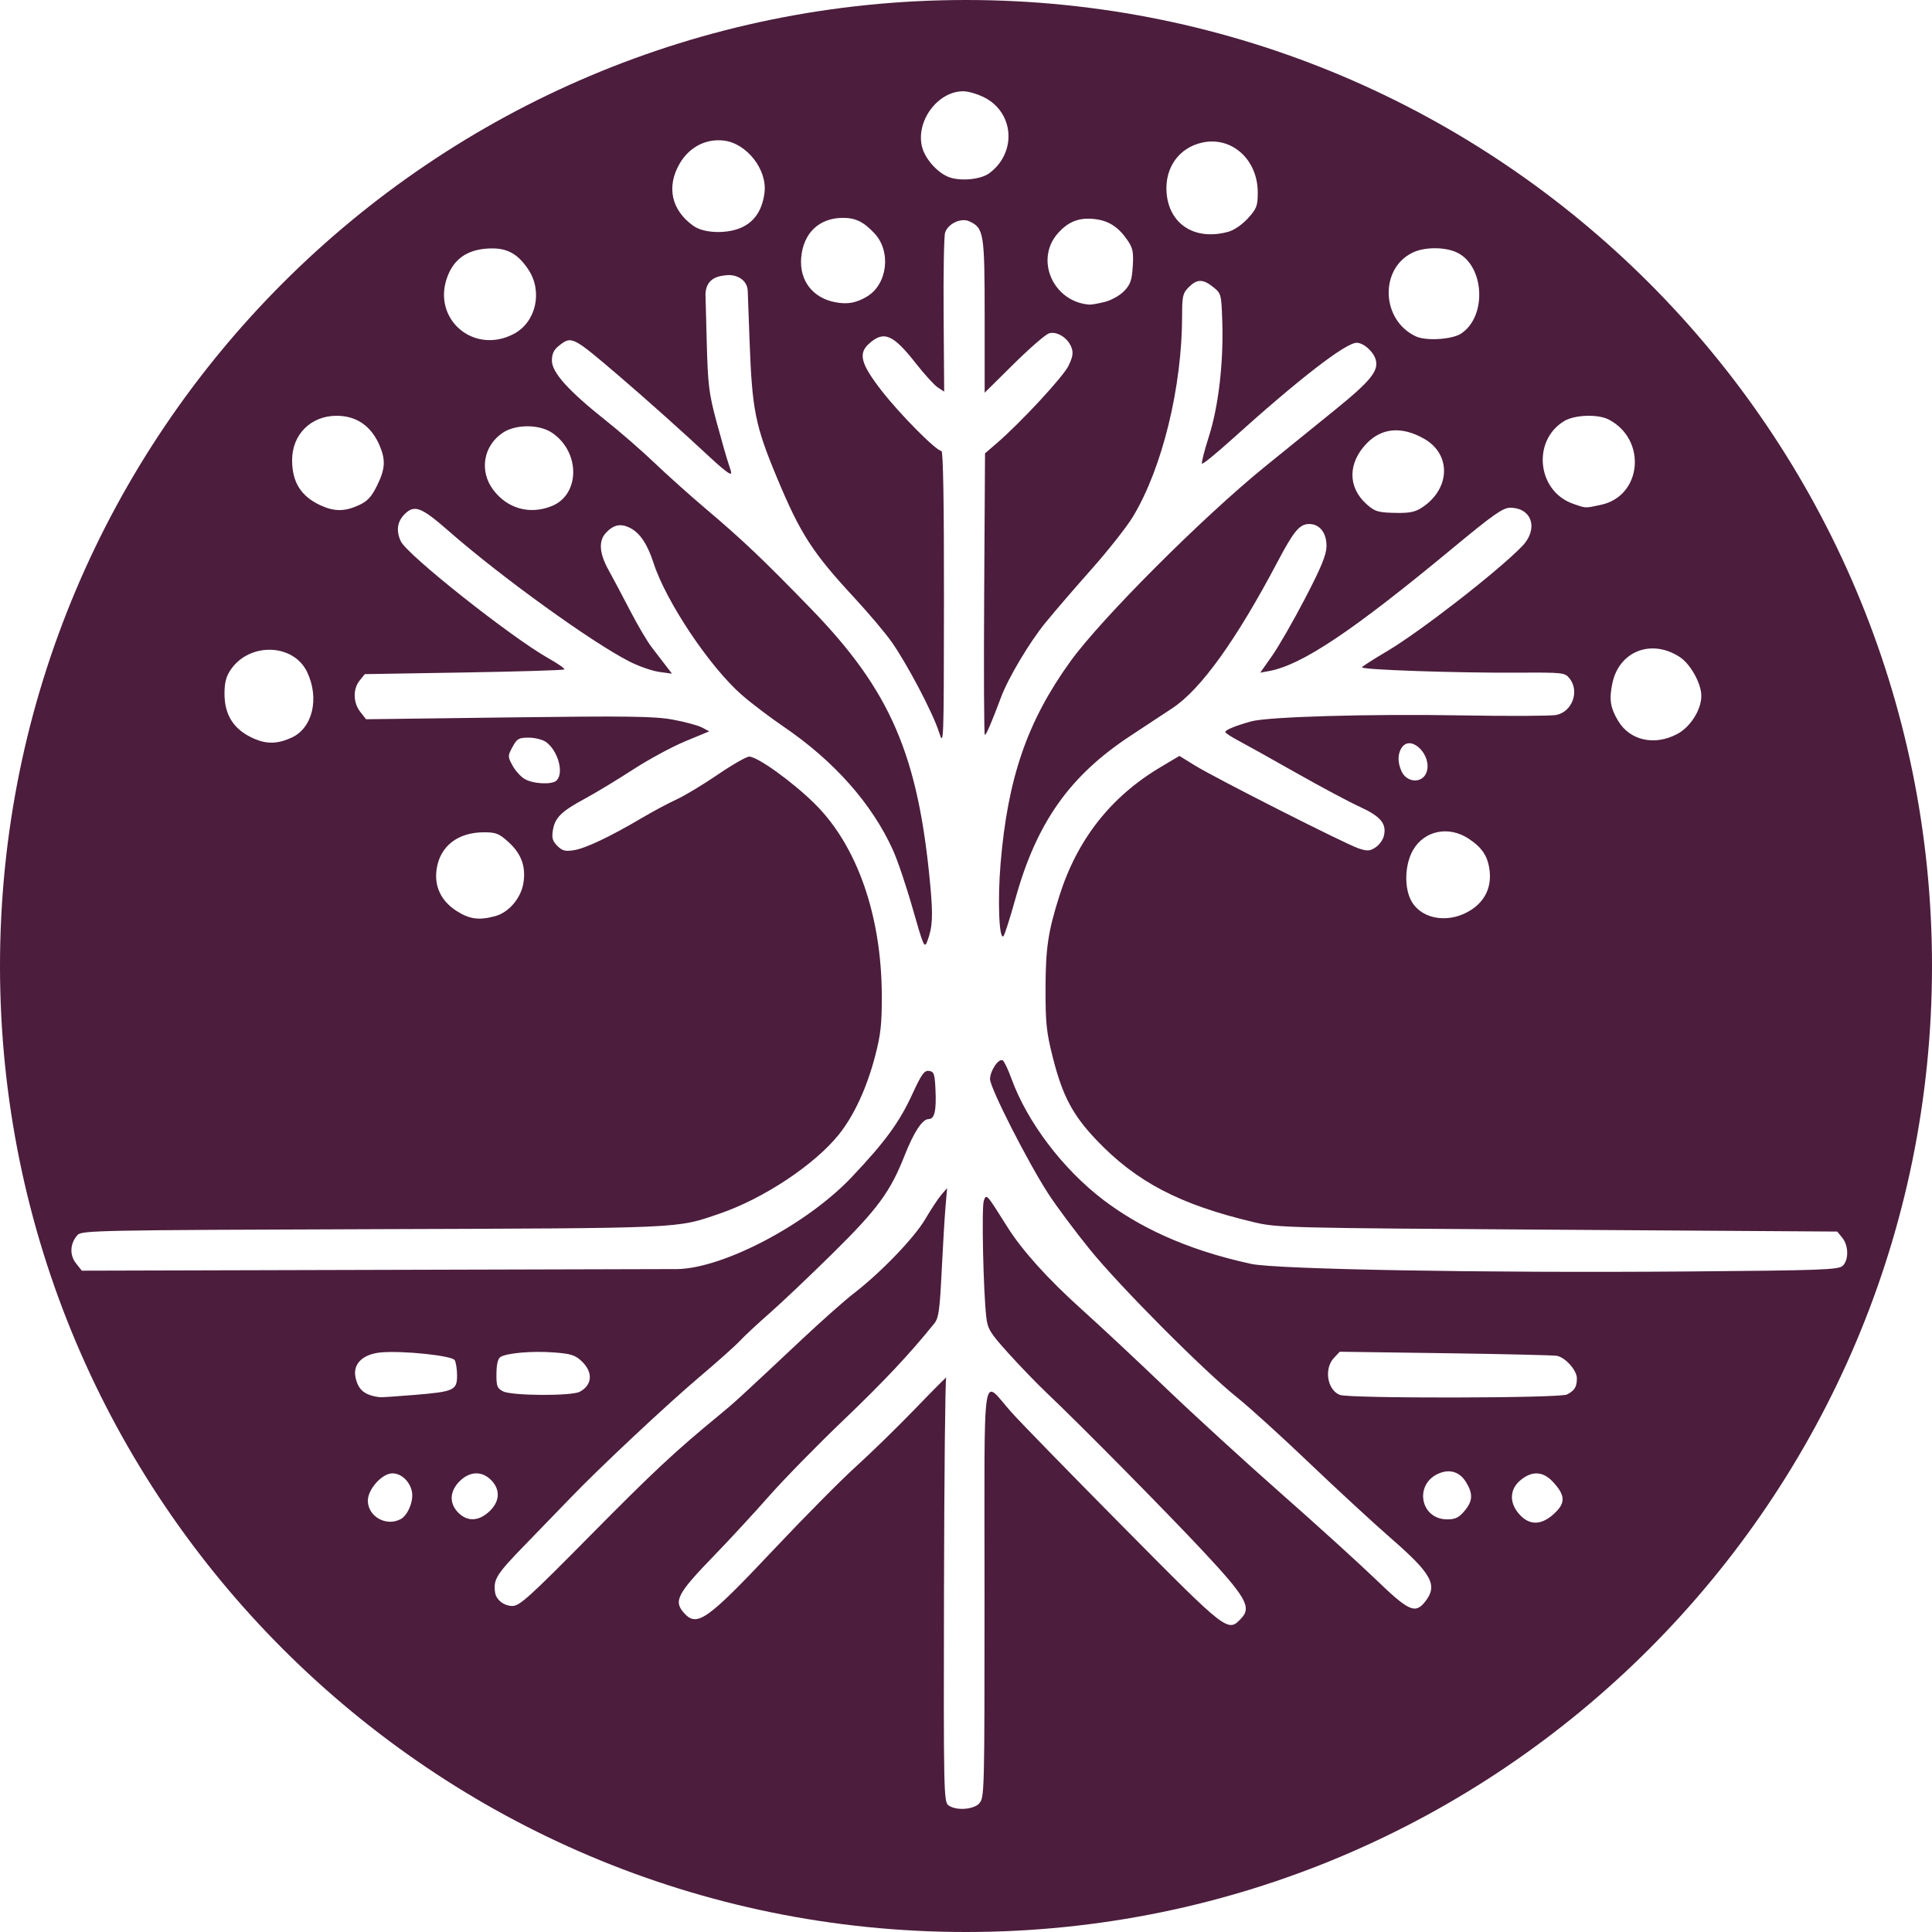
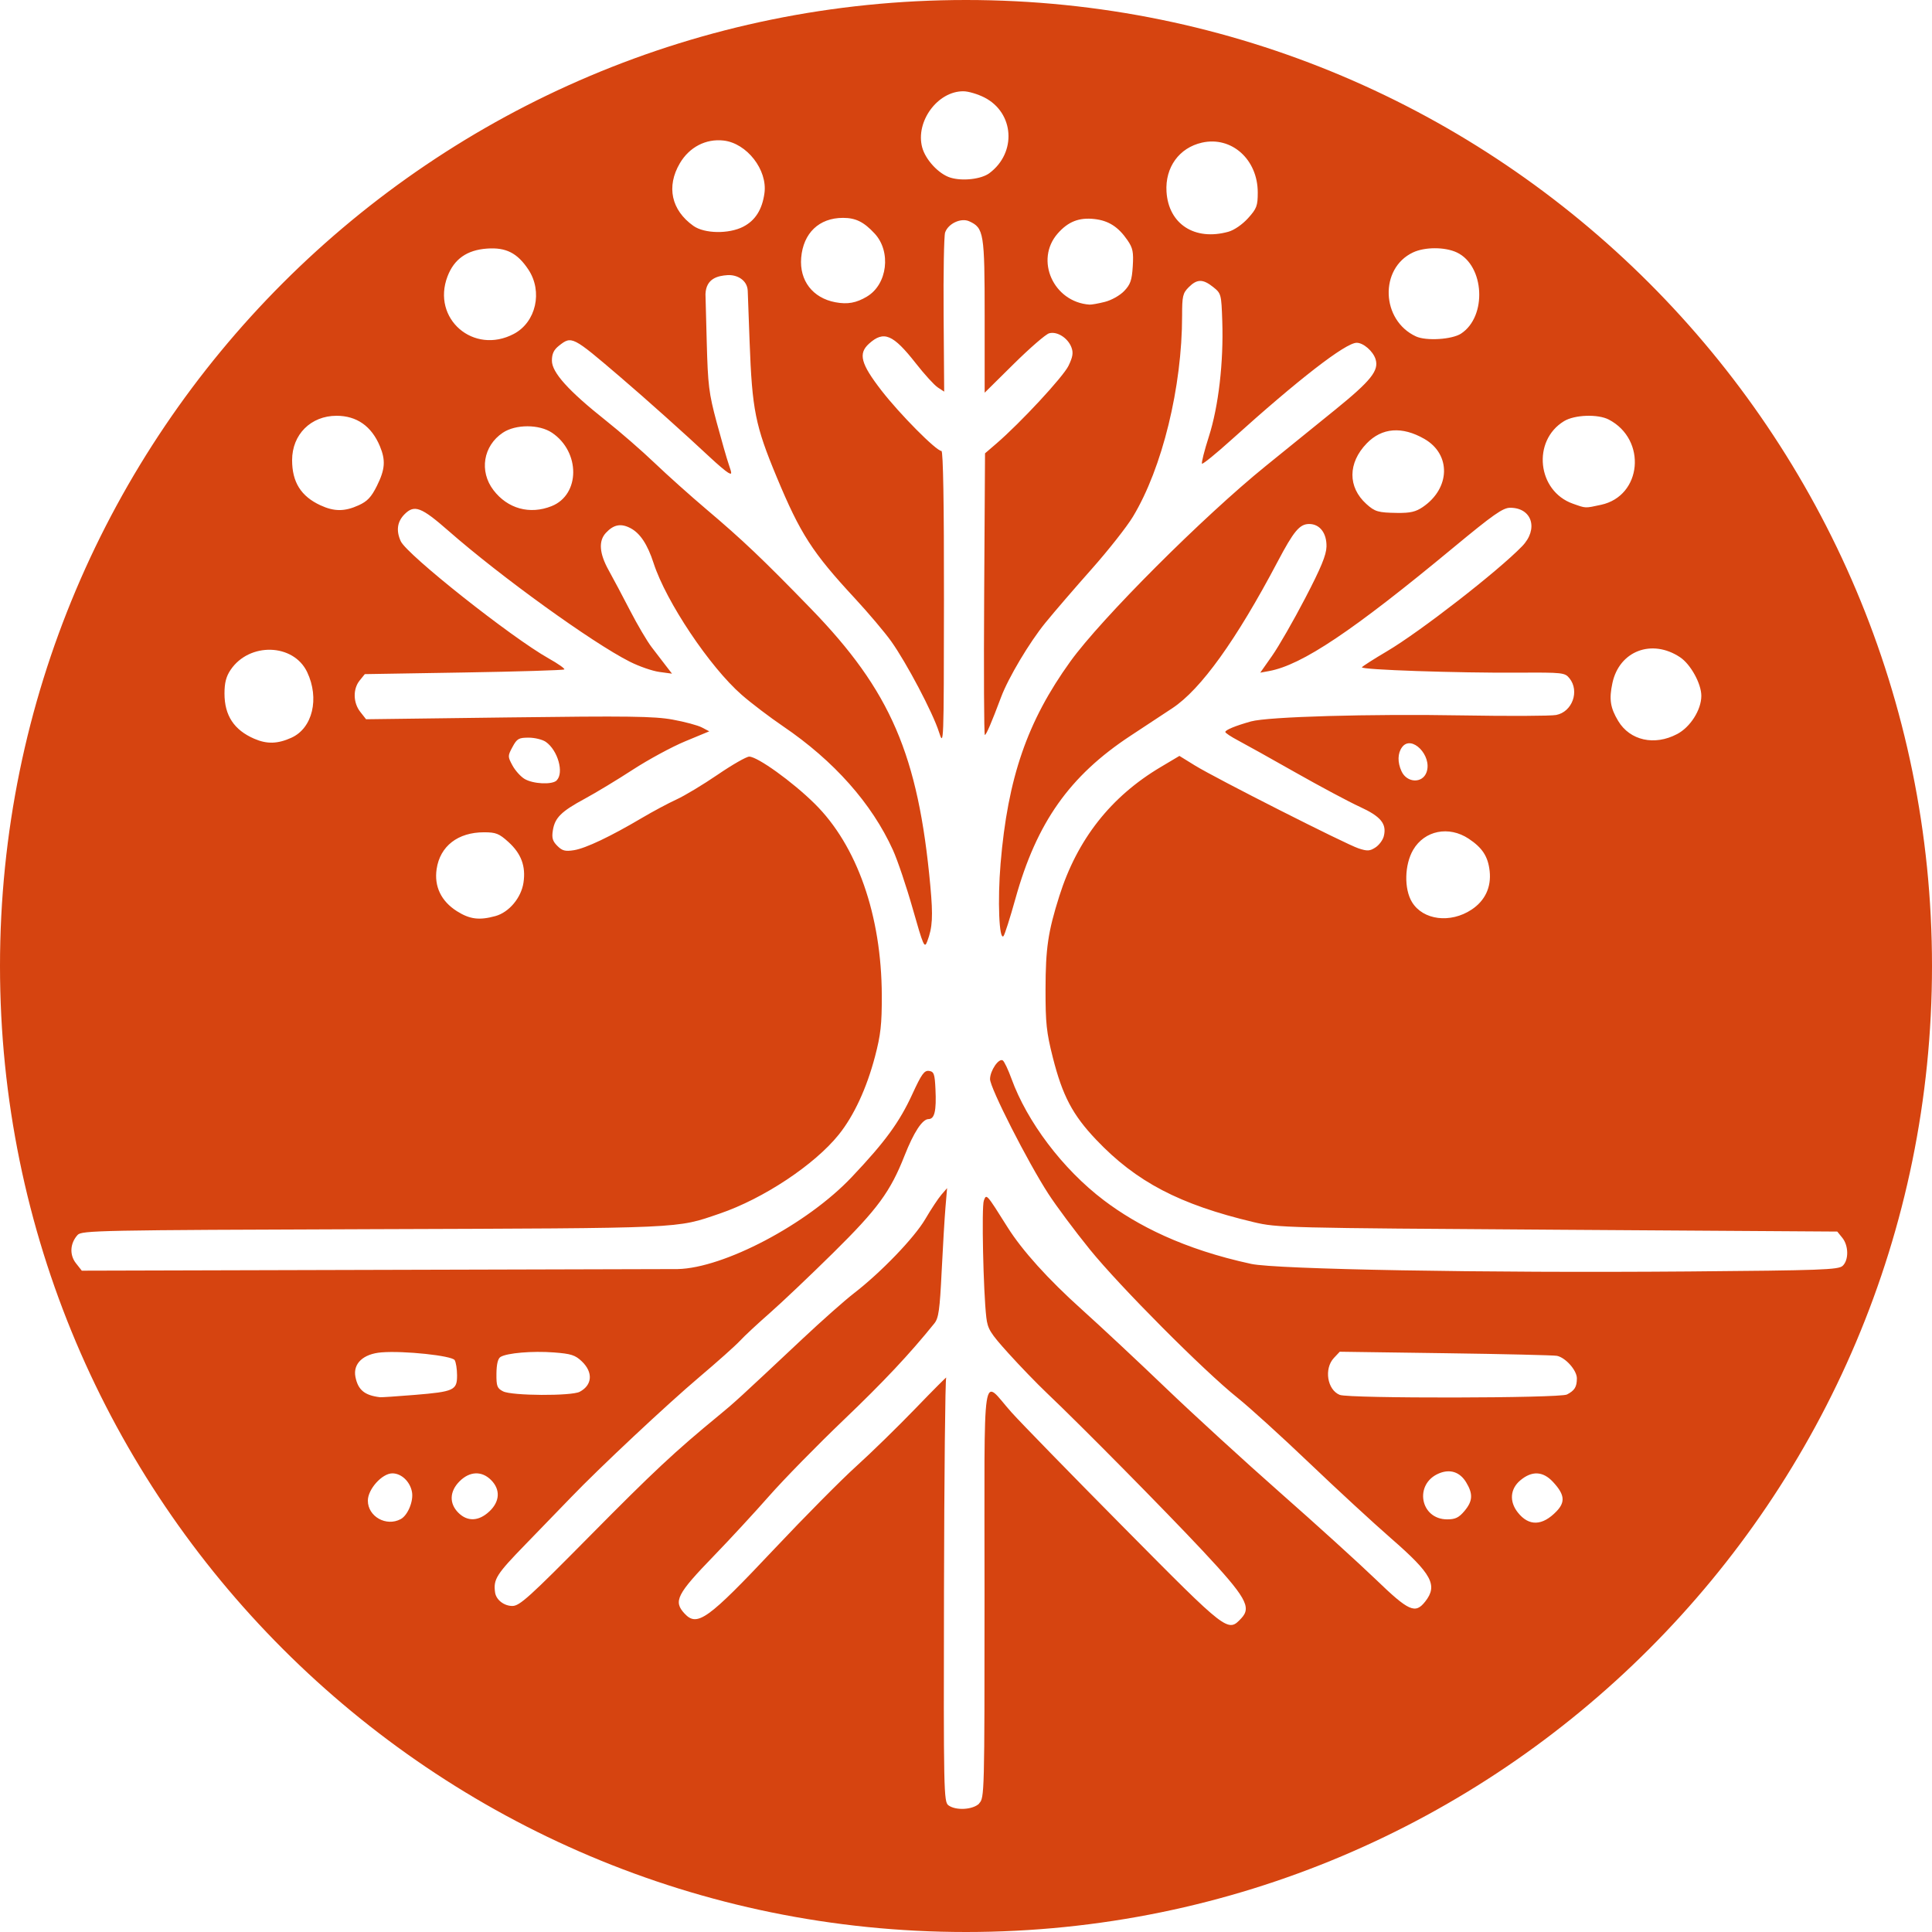
<svg xmlns="http://www.w3.org/2000/svg" width="300" height="300" viewBox="0 0 79.375 79.375" version="1.1" id="svg5" xml:space="preserve">
  <defs id="defs2" />
  <g id="layer1">
-     <path id="path314" style="fill:#4c1d3d;stroke:none;stroke-width:0;stroke-dasharray:none" d="m 40.227,74.089 c 0.218,-0.218 0.222,-0.37 0.222,-8.674 0,-9.675 -0.136,-8.774 1.113,-7.384 0.384,0.428 2.469,2.566 4.633,4.751 4.258,4.3 4.249,4.293 4.804,3.703 0.428,-0.456 0.189,-0.872 -1.589,-2.774 C 47.857,62.052 44.404,58.556 43.005,57.228 42.608,56.851 41.901,56.119 41.434,55.602 c -0.754,-0.835 -0.856,-1.001 -0.912,-1.478 -0.124,-1.059 -0.198,-4.543 -0.102,-4.798 0.108,-0.287 0.101,-0.295 0.974,1.093 0.604,0.96 1.668,2.139 3.052,3.382 0.767,0.689 2.319,2.139 3.45,3.224 1.131,1.085 3.256,3.029 4.723,4.322 1.467,1.292 3.225,2.888 3.908,3.546 1.361,1.312 1.618,1.426 2.029,0.903 0.524,-0.667 0.273,-1.132 -1.402,-2.59 -0.722,-0.629 -2.238,-2.027 -3.369,-3.107 -1.131,-1.08 -2.456,-2.283 -2.945,-2.674 -1.379,-1.102 -4.84,-4.579 -6.069,-6.097 -0.61,-0.753 -1.374,-1.778 -1.698,-2.278 -0.85,-1.31 -2.401,-4.36 -2.398,-4.716 0.003,-0.348 0.357,-0.869 0.522,-0.768 0.061,0.037 0.225,0.382 0.364,0.766 0.63,1.73 2.076,3.686 3.799,4.988 1.357,1.025 3.261,2.005 6.047,2.607 1.012,0.219 9.457,0.379 17.988,0.31 5.41,-0.044 6.132,-0.07 6.306,-0.228 0.258,-0.234 0.253,-0.828 -0.01,-1.154 L 75.483,50.598 63.995,50.523 c -11.213,-0.073 -11.512,-0.08 -12.489,-0.312 -3.047,-0.724 -4.825,-1.654 -6.47,-3.386 -0.97,-1.021 -1.383,-1.805 -1.782,-3.38 -0.261,-1.03 -0.301,-1.413 -0.299,-2.804 0.003,-1.684 0.103,-2.361 0.566,-3.825 0.736,-2.329 2.115,-4.085 4.165,-5.302 l 0.77,-0.458 0.636,0.393 c 0.853,0.526 6.194,3.232 6.725,3.407 0.359,0.118 0.461,0.112 0.693,-0.039 0.15,-0.098 0.304,-0.306 0.343,-0.463 0.127,-0.506 -0.121,-0.81 -0.985,-1.206 -0.443,-0.203 -1.632,-0.838 -2.642,-1.41 -1.01,-0.573 -2.073,-1.165 -2.361,-1.317 -0.288,-0.152 -0.524,-0.308 -0.524,-0.348 0,-0.084 0.42,-0.256 1.056,-0.434 0.694,-0.194 4.88,-0.314 8.673,-0.247 1.897,0.033 3.635,0.025 3.861,-0.017 0.663,-0.124 0.975,-0.981 0.549,-1.508 -0.189,-0.233 -0.271,-0.242 -2.084,-0.231 -2.529,0.016 -6.504,-0.12 -6.442,-0.221 0.027,-0.044 0.488,-0.339 1.024,-0.655 1.356,-0.799 4.566,-3.293 5.558,-4.319 0.682,-0.704 0.409,-1.58 -0.491,-1.58 -0.298,0 -0.691,0.276 -2.342,1.643 -4.13,3.423 -6.213,4.817 -7.561,5.065 l -0.365,0.067 0.487,-0.693 c 0.268,-0.381 0.878,-1.442 1.355,-2.359 0.655,-1.256 0.871,-1.78 0.879,-2.127 0.012,-0.554 -0.275,-0.929 -0.71,-0.929 -0.393,0 -0.633,0.287 -1.302,1.556 -1.698,3.218 -3.15,5.238 -4.318,6.01 -0.424,0.28 -1.201,0.792 -1.725,1.137 -2.499,1.645 -3.853,3.561 -4.724,6.688 -0.221,0.795 -0.443,1.488 -0.491,1.54 -0.18,0.194 -0.247,-1.463 -0.12,-2.98 0.295,-3.523 1.095,-5.843 2.866,-8.302 1.267,-1.76 5.462,-5.955 8.036,-8.038 0.755,-0.611 2.032,-1.646 2.838,-2.299 1.481,-1.201 1.814,-1.618 1.665,-2.086 -0.104,-0.328 -0.5,-0.671 -0.774,-0.671 -0.455,0 -2.394,1.501 -5.146,3.984 -0.634,0.572 -1.178,1.014 -1.209,0.982 -0.031,-0.031 0.095,-0.533 0.282,-1.115 0.397,-1.238 0.607,-3.055 0.55,-4.743 -0.037,-1.103 -0.046,-1.137 -0.372,-1.397 -0.423,-0.338 -0.663,-0.337 -1.005,0.005 -0.245,0.245 -0.273,0.365 -0.273,1.171 0,2.931 -0.815,6.262 -2.02,8.257 -0.253,0.419 -1.015,1.385 -1.692,2.148 -0.678,0.763 -1.536,1.758 -1.906,2.213 -0.653,0.801 -1.52,2.256 -1.818,3.051 -0.389,1.039 -0.611,1.556 -0.668,1.556 -0.035,2.7e-5 -0.047,-2.603 -0.028,-5.785 l 0.035,-5.785 0.465,-0.4 c 0.99,-0.851 2.745,-2.743 2.964,-3.195 0.178,-0.368 0.205,-0.538 0.12,-0.761 -0.148,-0.39 -0.597,-0.67 -0.919,-0.574 -0.141,0.042 -0.793,0.608 -1.45,1.257 l -1.195,1.182 v -3.148 c 0,-3.418 -0.033,-3.621 -0.635,-3.895 -0.336,-0.153 -0.866,0.095 -0.99,0.462 -0.046,0.138 -0.074,1.666 -0.061,3.394 l 0.023,3.143 -0.261,-0.171 c -0.144,-0.094 -0.548,-0.537 -0.898,-0.984 -0.942,-1.203 -1.321,-1.363 -1.928,-0.816 -0.452,0.407 -0.341,0.825 0.511,1.926 0.752,0.971 2.252,2.483 2.464,2.483 0.07,0 0.107,2.176 0.103,6.084 -0.006,6.03 -0.008,6.079 -0.207,5.456 -0.254,-0.794 -1.327,-2.83 -1.958,-3.716 -0.265,-0.372 -0.942,-1.173 -1.503,-1.778 -1.742,-1.879 -2.232,-2.64 -3.205,-4.977 -0.88,-2.115 -1.008,-2.754 -1.112,-5.556 l -0.077,-2.098 c -0.022,-0.446 -0.453,-0.666 -0.835,-0.639 -0.382,0.027 -0.875,0.126 -0.901,0.78 l 0.052,1.971 c 0.047,1.771 0.088,2.105 0.406,3.289 0.195,0.725 0.42,1.511 0.502,1.746 0.134,0.388 0.131,0.419 -0.032,0.327 -0.099,-0.056 -0.43,-0.337 -0.736,-0.623 -1.003,-0.94 -2.655,-2.418 -3.714,-3.323 -1.945,-1.663 -1.975,-1.678 -2.494,-1.27 -0.216,0.17 -0.293,0.332 -0.293,0.618 0,0.485 0.684,1.243 2.223,2.464 0.581,0.461 1.481,1.244 2,1.741 0.52,0.497 1.47,1.347 2.111,1.89 1.497,1.266 2.338,2.065 4.307,4.094 3.275,3.375 4.411,6.01 4.906,11.385 0.116,1.263 0.091,1.707 -0.129,2.289 -0.111,0.294 -0.156,0.192 -0.592,-1.341 -0.259,-0.913 -0.626,-2.001 -0.815,-2.417 -0.867,-1.912 -2.422,-3.664 -4.511,-5.083 -0.55,-0.374 -1.318,-0.957 -1.706,-1.297 -1.311,-1.146 -3.104,-3.827 -3.615,-5.404 -0.252,-0.778 -0.557,-1.238 -0.958,-1.445 -0.39,-0.202 -0.686,-0.144 -1.003,0.197 -0.31,0.333 -0.272,0.844 0.115,1.539 0.183,0.329 0.579,1.074 0.878,1.654 0.3,0.581 0.697,1.256 0.884,1.5 0.186,0.244 0.451,0.59 0.589,0.768 l 0.25,0.324 -0.521,-0.071 c -0.287,-0.039 -0.834,-0.229 -1.217,-0.423 -1.537,-0.776 -5.293,-3.486 -7.444,-5.372 -1.118,-0.98 -1.401,-1.088 -1.803,-0.687 -0.305,0.305 -0.358,0.676 -0.159,1.112 0.252,0.553 4.55,3.959 6.077,4.815 0.385,0.216 0.674,0.419 0.642,0.452 -0.032,0.032 -1.89,0.089 -4.127,0.126 l -4.069,0.067 -0.212,0.262 c -0.281,0.348 -0.27,0.913 0.026,1.289 l 0.238,0.303 5.846,-0.075 c 4.908,-0.063 5.99,-0.049 6.747,0.089 0.496,0.09 1.037,0.235 1.204,0.323 l 0.303,0.159 -0.991,0.411 c -0.545,0.226 -1.512,0.75 -2.149,1.164 -0.637,0.414 -1.523,0.95 -1.969,1.191 -0.973,0.525 -1.233,0.782 -1.317,1.301 -0.051,0.311 -0.012,0.444 0.183,0.639 0.204,0.204 0.324,0.235 0.687,0.177 0.477,-0.076 1.494,-0.559 2.788,-1.324 0.45,-0.266 1.092,-0.609 1.426,-0.762 0.334,-0.153 1.095,-0.611 1.69,-1.018 0.596,-0.407 1.178,-0.74 1.293,-0.74 0.339,0 1.773,1.03 2.686,1.931 1.744,1.719 2.752,4.598 2.761,7.887 0.003,1.182 -0.045,1.613 -0.278,2.5 -0.345,1.311 -0.868,2.438 -1.489,3.211 -0.998,1.242 -3.098,2.634 -4.896,3.247 -1.809,0.617 -1.325,0.595 -14.239,0.639 -11.282,0.038 -11.971,0.052 -12.139,0.238 -0.31,0.343 -0.338,0.816 -0.068,1.16 l 0.242,0.307 12.241,-0.033 12.241,-0.033 c 1.881,-0.039 5.316,-1.832 7.16,-3.79 1.365,-1.442 1.953,-2.248 2.484,-3.406 0.375,-0.816 0.487,-0.972 0.681,-0.945 0.203,0.029 0.236,0.121 0.265,0.752 0.042,0.89 -0.036,1.226 -0.286,1.227 -0.252,0.001 -0.604,0.538 -0.983,1.499 -0.583,1.482 -1.107,2.196 -2.932,3.996 -0.947,0.935 -2.123,2.049 -2.611,2.478 -0.489,0.428 -1.039,0.94 -1.222,1.138 -0.183,0.198 -0.933,0.866 -1.665,1.486 -1.32,1.116 -4.109,3.73 -5.273,4.942 -0.332,0.346 -1.17,1.211 -1.861,1.922 -1.209,1.243 -1.336,1.443 -1.26,1.986 0.042,0.303 0.366,0.556 0.711,0.556 0.297,0 0.697,-0.361 3.178,-2.872 2.618,-2.649 3.507,-3.48 5.292,-4.946 0.663,-0.544 0.825,-0.693 3.447,-3.155 0.797,-0.749 1.746,-1.589 2.108,-1.868 1.117,-0.861 2.49,-2.287 2.939,-3.054 0.234,-0.4 0.532,-0.85 0.661,-1 l 0.235,-0.272 -0.066,0.778 c -0.036,0.428 -0.108,1.62 -0.158,2.65 -0.077,1.576 -0.124,1.913 -0.3,2.13 -1.014,1.258 -2.076,2.389 -3.736,3.976 -1.073,1.027 -2.444,2.426 -3.046,3.11 -0.602,0.684 -1.62,1.786 -2.261,2.448 -1.542,1.592 -1.69,1.882 -1.218,2.389 0.52,0.558 0.951,0.247 3.683,-2.653 1.242,-1.318 2.758,-2.848 3.369,-3.4 0.611,-0.552 1.709,-1.624 2.44,-2.382 0.731,-0.758 1.296,-1.324 1.256,-1.259 -0.04,0.065 -0.081,4.012 -0.091,8.771 -0.018,8.225 -0.009,8.66 0.182,8.799 0.309,0.226 1.01,0.184 1.269,-0.076 z M 63.951,62.089 c 0.369,-0.385 0.33,-0.695 -0.153,-1.211 -0.409,-0.438 -0.862,-0.458 -1.337,-0.059 -0.418,0.351 -0.459,0.868 -0.104,1.318 0.454,0.577 1.011,0.56 1.594,-0.048 z m -47.488,0.323 c 0.292,-0.156 0.534,-0.744 0.462,-1.121 -0.081,-0.426 -0.435,-0.759 -0.805,-0.759 -0.422,0 -1.007,0.65 -1.007,1.12 0,0.654 0.755,1.079 1.35,0.76 z m 3.639,-0.313 c 0.437,-0.408 0.465,-0.902 0.072,-1.294 -0.382,-0.382 -0.877,-0.362 -1.292,0.052 -0.414,0.414 -0.434,0.909 -0.052,1.292 0.374,0.374 0.837,0.356 1.271,-0.05 z m 40.063,-0.019 c 0.344,-0.409 0.361,-0.703 0.069,-1.183 -0.257,-0.422 -0.658,-0.553 -1.111,-0.365 -1.039,0.43 -0.78,1.89 0.335,1.89 0.332,0 0.479,-0.071 0.707,-0.342 z m -43.129,-4.771 c 1.62,-0.134 1.745,-0.192 1.742,-0.808 -0.001,-0.258 -0.045,-0.537 -0.099,-0.622 -0.116,-0.183 -2.084,-0.391 -3.002,-0.318 -0.756,0.06 -1.183,0.463 -1.074,1.01 0.107,0.535 0.376,0.757 1.009,0.833 0.061,0.007 0.701,-0.036 1.423,-0.095 z m 47.341,-0.016 c 0.318,-0.167 0.406,-0.31 0.408,-0.663 0.002,-0.329 -0.465,-0.856 -0.821,-0.927 -0.128,-0.025 -2.188,-0.074 -4.577,-0.107 l -4.344,-0.061 -0.24,0.255 c -0.413,0.44 -0.276,1.31 0.24,1.518 0.381,0.153 9.041,0.139 9.335,-0.016 z M 23.816,57.181 c 0.52,-0.274 0.558,-0.8 0.09,-1.248 -0.273,-0.261 -0.442,-0.315 -1.151,-0.369 -0.883,-0.067 -1.927,0.022 -2.193,0.186 -0.106,0.065 -0.162,0.299 -0.166,0.685 -0.005,0.515 0.028,0.603 0.273,0.728 0.358,0.184 2.805,0.197 3.147,0.018 z M 20.355,37.636 c 0.559,-0.155 1.059,-0.751 1.152,-1.373 0.101,-0.674 -0.092,-1.194 -0.622,-1.673 -0.38,-0.344 -0.513,-0.396 -0.998,-0.396 -1.074,0 -1.807,0.567 -1.948,1.508 -0.107,0.714 0.185,1.323 0.832,1.733 0.527,0.334 0.922,0.384 1.583,0.201 z m 40.104,-0.265 c 0.556,-0.368 0.816,-0.925 0.742,-1.588 -0.067,-0.596 -0.3,-0.954 -0.862,-1.326 -0.815,-0.539 -1.812,-0.339 -2.279,0.457 -0.358,0.61 -0.38,1.605 -0.049,2.148 0.453,0.743 1.578,0.885 2.448,0.309 z M 22.87,32.061 c 0.31,-0.31 0.049,-1.235 -0.446,-1.582 -0.136,-0.095 -0.454,-0.173 -0.705,-0.173 -0.408,0 -0.48,0.042 -0.663,0.382 -0.199,0.37 -0.199,0.394 -0.003,0.758 0.111,0.207 0.333,0.455 0.494,0.553 0.349,0.212 1.138,0.25 1.325,0.064 z M 58.61,31.723 c 0.239,-0.681 -0.621,-1.554 -1.008,-1.024 -0.183,0.25 -0.191,0.615 -0.023,0.985 0.222,0.488 0.866,0.512 1.031,0.039 z M 11.978,30.306 c 0.864,-0.392 1.155,-1.613 0.641,-2.694 -0.561,-1.181 -2.376,-1.233 -3.146,-0.09 -0.183,0.272 -0.25,0.533 -0.25,0.972 0,0.901 0.392,1.497 1.223,1.857 0.524,0.227 0.962,0.214 1.532,-0.044 z m 56.924,-0.146 c 0.547,-0.289 0.996,-0.998 0.996,-1.572 0,-0.5 -0.439,-1.297 -0.874,-1.586 -1.159,-0.77 -2.496,-0.26 -2.779,1.061 -0.142,0.662 -0.088,1.016 0.238,1.558 0.484,0.804 1.492,1.028 2.419,0.538 z M 58.453,20.832 c 1.136,-0.773 1.17,-2.165 0.068,-2.799 -0.919,-0.528 -1.746,-0.464 -2.372,0.185 -0.776,0.804 -0.781,1.794 -0.013,2.488 0.352,0.318 0.484,0.356 1.272,0.367 0.53,0.007 0.758,-0.046 1.045,-0.241 z m -43.718,-0.073 c 0.357,-0.162 0.52,-0.335 0.75,-0.797 0.337,-0.677 0.365,-1.05 0.122,-1.632 -0.344,-0.822 -0.951,-1.248 -1.78,-1.248 -1.055,0 -1.826,0.769 -1.826,1.822 0,0.905 0.366,1.488 1.167,1.857 0.563,0.26 0.992,0.26 1.567,-0.002 z m 7.93,0.034 c 1.174,-0.47 1.183,-2.226 0.014,-3.014 -0.524,-0.353 -1.493,-0.354 -2.021,-0.001 -0.806,0.539 -0.977,1.583 -0.385,2.359 0.584,0.765 1.495,1.015 2.393,0.656 z m 43.111,-0.053 c 1.684,-0.361 1.896,-2.679 0.321,-3.502 -0.447,-0.233 -1.406,-0.2 -1.84,0.065 -1.322,0.806 -1.101,2.872 0.362,3.39 0.548,0.194 0.487,0.191 1.157,0.047 z M 21.112,13.717 c 0.91,-0.481 1.194,-1.737 0.598,-2.639 -0.452,-0.683 -0.921,-0.922 -1.703,-0.865 -0.823,0.059 -1.349,0.43 -1.621,1.142 -0.663,1.737 1.069,3.238 2.726,2.362 z m 38.916,-0.012 c 1.073,-0.703 0.965,-2.792 -0.172,-3.332 -0.489,-0.232 -1.319,-0.232 -1.807,-3.44e-4 -1.386,0.658 -1.308,2.787 0.125,3.449 0.42,0.194 1.482,0.127 1.854,-0.116 z M 35.623,12.181 c 0.837,-0.502 0.999,-1.844 0.312,-2.585 -0.445,-0.48 -0.778,-0.645 -1.301,-0.645 -0.981,0 -1.634,0.624 -1.718,1.641 -0.077,0.935 0.473,1.651 1.404,1.826 0.502,0.094 0.861,0.029 1.303,-0.236 z m 9.768,0.222 c 0.271,-0.068 0.62,-0.264 0.794,-0.446 0.258,-0.269 0.318,-0.443 0.354,-1.017 0.036,-0.586 0.003,-0.751 -0.217,-1.071 -0.376,-0.548 -0.776,-0.805 -1.356,-0.87 -0.633,-0.071 -1.081,0.105 -1.51,0.593 -0.953,1.085 -0.177,2.821 1.307,2.923 0.08,0.005 0.363,-0.045 0.628,-0.112 z m 5.077,-2.882 c 0.237,-0.066 0.572,-0.297 0.806,-0.555 0.358,-0.396 0.4,-0.508 0.4,-1.058 0,-1.359 -1.077,-2.322 -2.292,-2.048 -0.937,0.211 -1.518,1.016 -1.457,2.014 0.082,1.333 1.16,2.031 2.543,1.647 z M 30.536,9.313 c 0.494,-0.253 0.779,-0.705 0.871,-1.378 0.131,-0.955 -0.724,-2.053 -1.681,-2.161 -0.728,-0.082 -1.404,0.27 -1.795,0.934 -0.562,0.957 -0.353,1.925 0.557,2.572 0.453,0.322 1.454,0.339 2.048,0.034 z M 40.65,7.113 C 41.778,6.271 41.669,4.632 40.444,4.005 40.172,3.866 39.785,3.751 39.583,3.75 c -1.06,-0.009 -1.981,1.245 -1.695,2.307 0.137,0.51 0.685,1.096 1.159,1.241 0.498,0.153 1.271,0.064 1.604,-0.185 z M 79.375,39.688 C 79.375,61.606 61.606,79.375 39.688,79.375 17.769,79.375 5.5228476e-7,61.606 0,39.688 -5.5228477e-7,17.769 17.769,0 39.688,0 61.606,0 79.375,17.769 79.375,39.688 Z" />
+     <path id="path314" style="fill:#d64410;stroke:none;" d="m 40.227,74.089 c 0.218,-0.218 0.222,-0.37 0.222,-8.674 0,-9.675 -0.136,-8.774 1.113,-7.384 0.384,0.428 2.469,2.566 4.633,4.751 4.258,4.3 4.249,4.293 4.804,3.703 0.428,-0.456 0.189,-0.872 -1.589,-2.774 C 47.857,62.052 44.404,58.556 43.005,57.228 42.608,56.851 41.901,56.119 41.434,55.602 c -0.754,-0.835 -0.856,-1.001 -0.912,-1.478 -0.124,-1.059 -0.198,-4.543 -0.102,-4.798 0.108,-0.287 0.101,-0.295 0.974,1.093 0.604,0.96 1.668,2.139 3.052,3.382 0.767,0.689 2.319,2.139 3.45,3.224 1.131,1.085 3.256,3.029 4.723,4.322 1.467,1.292 3.225,2.888 3.908,3.546 1.361,1.312 1.618,1.426 2.029,0.903 0.524,-0.667 0.273,-1.132 -1.402,-2.59 -0.722,-0.629 -2.238,-2.027 -3.369,-3.107 -1.131,-1.08 -2.456,-2.283 -2.945,-2.674 -1.379,-1.102 -4.84,-4.579 -6.069,-6.097 -0.61,-0.753 -1.374,-1.778 -1.698,-2.278 -0.85,-1.31 -2.401,-4.36 -2.398,-4.716 0.003,-0.348 0.357,-0.869 0.522,-0.768 0.061,0.037 0.225,0.382 0.364,0.766 0.63,1.73 2.076,3.686 3.799,4.988 1.357,1.025 3.261,2.005 6.047,2.607 1.012,0.219 9.457,0.379 17.988,0.31 5.41,-0.044 6.132,-0.07 6.306,-0.228 0.258,-0.234 0.253,-0.828 -0.01,-1.154 L 75.483,50.598 63.995,50.523 c -11.213,-0.073 -11.512,-0.08 -12.489,-0.312 -3.047,-0.724 -4.825,-1.654 -6.47,-3.386 -0.97,-1.021 -1.383,-1.805 -1.782,-3.38 -0.261,-1.03 -0.301,-1.413 -0.299,-2.804 0.003,-1.684 0.103,-2.361 0.566,-3.825 0.736,-2.329 2.115,-4.085 4.165,-5.302 l 0.77,-0.458 0.636,0.393 c 0.853,0.526 6.194,3.232 6.725,3.407 0.359,0.118 0.461,0.112 0.693,-0.039 0.15,-0.098 0.304,-0.306 0.343,-0.463 0.127,-0.506 -0.121,-0.81 -0.985,-1.206 -0.443,-0.203 -1.632,-0.838 -2.642,-1.41 -1.01,-0.573 -2.073,-1.165 -2.361,-1.317 -0.288,-0.152 -0.524,-0.308 -0.524,-0.348 0,-0.084 0.42,-0.256 1.056,-0.434 0.694,-0.194 4.88,-0.314 8.673,-0.247 1.897,0.033 3.635,0.025 3.861,-0.017 0.663,-0.124 0.975,-0.981 0.549,-1.508 -0.189,-0.233 -0.271,-0.242 -2.084,-0.231 -2.529,0.016 -6.504,-0.12 -6.442,-0.221 0.027,-0.044 0.488,-0.339 1.024,-0.655 1.356,-0.799 4.566,-3.293 5.558,-4.319 0.682,-0.704 0.409,-1.58 -0.491,-1.58 -0.298,0 -0.691,0.276 -2.342,1.643 -4.13,3.423 -6.213,4.817 -7.561,5.065 l -0.365,0.067 0.487,-0.693 c 0.268,-0.381 0.878,-1.442 1.355,-2.359 0.655,-1.256 0.871,-1.78 0.879,-2.127 0.012,-0.554 -0.275,-0.929 -0.71,-0.929 -0.393,0 -0.633,0.287 -1.302,1.556 -1.698,3.218 -3.15,5.238 -4.318,6.01 -0.424,0.28 -1.201,0.792 -1.725,1.137 -2.499,1.645 -3.853,3.561 -4.724,6.688 -0.221,0.795 -0.443,1.488 -0.491,1.54 -0.18,0.194 -0.247,-1.463 -0.12,-2.98 0.295,-3.523 1.095,-5.843 2.866,-8.302 1.267,-1.76 5.462,-5.955 8.036,-8.038 0.755,-0.611 2.032,-1.646 2.838,-2.299 1.481,-1.201 1.814,-1.618 1.665,-2.086 -0.104,-0.328 -0.5,-0.671 -0.774,-0.671 -0.455,0 -2.394,1.501 -5.146,3.984 -0.634,0.572 -1.178,1.014 -1.209,0.982 -0.031,-0.031 0.095,-0.533 0.282,-1.115 0.397,-1.238 0.607,-3.055 0.55,-4.743 -0.037,-1.103 -0.046,-1.137 -0.372,-1.397 -0.423,-0.338 -0.663,-0.337 -1.005,0.005 -0.245,0.245 -0.273,0.365 -0.273,1.171 0,2.931 -0.815,6.262 -2.02,8.257 -0.253,0.419 -1.015,1.385 -1.692,2.148 -0.678,0.763 -1.536,1.758 -1.906,2.213 -0.653,0.801 -1.52,2.256 -1.818,3.051 -0.389,1.039 -0.611,1.556 -0.668,1.556 -0.035,2.7e-5 -0.047,-2.603 -0.028,-5.785 l 0.035,-5.785 0.465,-0.4 c 0.99,-0.851 2.745,-2.743 2.964,-3.195 0.178,-0.368 0.205,-0.538 0.12,-0.761 -0.148,-0.39 -0.597,-0.67 -0.919,-0.574 -0.141,0.042 -0.793,0.608 -1.45,1.257 l -1.195,1.182 v -3.148 c 0,-3.418 -0.033,-3.621 -0.635,-3.895 -0.336,-0.153 -0.866,0.095 -0.99,0.462 -0.046,0.138 -0.074,1.666 -0.061,3.394 l 0.023,3.143 -0.261,-0.171 c -0.144,-0.094 -0.548,-0.537 -0.898,-0.984 -0.942,-1.203 -1.321,-1.363 -1.928,-0.816 -0.452,0.407 -0.341,0.825 0.511,1.926 0.752,0.971 2.252,2.483 2.464,2.483 0.07,0 0.107,2.176 0.103,6.084 -0.006,6.03 -0.008,6.079 -0.207,5.456 -0.254,-0.794 -1.327,-2.83 -1.958,-3.716 -0.265,-0.372 -0.942,-1.173 -1.503,-1.778 -1.742,-1.879 -2.232,-2.64 -3.205,-4.977 -0.88,-2.115 -1.008,-2.754 -1.112,-5.556 l -0.077,-2.098 c -0.022,-0.446 -0.453,-0.666 -0.835,-0.639 -0.382,0.027 -0.875,0.126 -0.901,0.78 l 0.052,1.971 c 0.047,1.771 0.088,2.105 0.406,3.289 0.195,0.725 0.42,1.511 0.502,1.746 0.134,0.388 0.131,0.419 -0.032,0.327 -0.099,-0.056 -0.43,-0.337 -0.736,-0.623 -1.003,-0.94 -2.655,-2.418 -3.714,-3.323 -1.945,-1.663 -1.975,-1.678 -2.494,-1.27 -0.216,0.17 -0.293,0.332 -0.293,0.618 0,0.485 0.684,1.243 2.223,2.464 0.581,0.461 1.481,1.244 2,1.741 0.52,0.497 1.47,1.347 2.111,1.89 1.497,1.266 2.338,2.065 4.307,4.094 3.275,3.375 4.411,6.01 4.906,11.385 0.116,1.263 0.091,1.707 -0.129,2.289 -0.111,0.294 -0.156,0.192 -0.592,-1.341 -0.259,-0.913 -0.626,-2.001 -0.815,-2.417 -0.867,-1.912 -2.422,-3.664 -4.511,-5.083 -0.55,-0.374 -1.318,-0.957 -1.706,-1.297 -1.311,-1.146 -3.104,-3.827 -3.615,-5.404 -0.252,-0.778 -0.557,-1.238 -0.958,-1.445 -0.39,-0.202 -0.686,-0.144 -1.003,0.197 -0.31,0.333 -0.272,0.844 0.115,1.539 0.183,0.329 0.579,1.074 0.878,1.654 0.3,0.581 0.697,1.256 0.884,1.5 0.186,0.244 0.451,0.59 0.589,0.768 l 0.25,0.324 -0.521,-0.071 c -0.287,-0.039 -0.834,-0.229 -1.217,-0.423 -1.537,-0.776 -5.293,-3.486 -7.444,-5.372 -1.118,-0.98 -1.401,-1.088 -1.803,-0.687 -0.305,0.305 -0.358,0.676 -0.159,1.112 0.252,0.553 4.55,3.959 6.077,4.815 0.385,0.216 0.674,0.419 0.642,0.452 -0.032,0.032 -1.89,0.089 -4.127,0.126 l -4.069,0.067 -0.212,0.262 c -0.281,0.348 -0.27,0.913 0.026,1.289 l 0.238,0.303 5.846,-0.075 c 4.908,-0.063 5.99,-0.049 6.747,0.089 0.496,0.09 1.037,0.235 1.204,0.323 l 0.303,0.159 -0.991,0.411 c -0.545,0.226 -1.512,0.75 -2.149,1.164 -0.637,0.414 -1.523,0.95 -1.969,1.191 -0.973,0.525 -1.233,0.782 -1.317,1.301 -0.051,0.311 -0.012,0.444 0.183,0.639 0.204,0.204 0.324,0.235 0.687,0.177 0.477,-0.076 1.494,-0.559 2.788,-1.324 0.45,-0.266 1.092,-0.609 1.426,-0.762 0.334,-0.153 1.095,-0.611 1.69,-1.018 0.596,-0.407 1.178,-0.74 1.293,-0.74 0.339,0 1.773,1.03 2.686,1.931 1.744,1.719 2.752,4.598 2.761,7.887 0.003,1.182 -0.045,1.613 -0.278,2.5 -0.345,1.311 -0.868,2.438 -1.489,3.211 -0.998,1.242 -3.098,2.634 -4.896,3.247 -1.809,0.617 -1.325,0.595 -14.239,0.639 -11.282,0.038 -11.971,0.052 -12.139,0.238 -0.31,0.343 -0.338,0.816 -0.068,1.16 l 0.242,0.307 12.241,-0.033 12.241,-0.033 c 1.881,-0.039 5.316,-1.832 7.16,-3.79 1.365,-1.442 1.953,-2.248 2.484,-3.406 0.375,-0.816 0.487,-0.972 0.681,-0.945 0.203,0.029 0.236,0.121 0.265,0.752 0.042,0.89 -0.036,1.226 -0.286,1.227 -0.252,0.001 -0.604,0.538 -0.983,1.499 -0.583,1.482 -1.107,2.196 -2.932,3.996 -0.947,0.935 -2.123,2.049 -2.611,2.478 -0.489,0.428 -1.039,0.94 -1.222,1.138 -0.183,0.198 -0.933,0.866 -1.665,1.486 -1.32,1.116 -4.109,3.73 -5.273,4.942 -0.332,0.346 -1.17,1.211 -1.861,1.922 -1.209,1.243 -1.336,1.443 -1.26,1.986 0.042,0.303 0.366,0.556 0.711,0.556 0.297,0 0.697,-0.361 3.178,-2.872 2.618,-2.649 3.507,-3.48 5.292,-4.946 0.663,-0.544 0.825,-0.693 3.447,-3.155 0.797,-0.749 1.746,-1.589 2.108,-1.868 1.117,-0.861 2.49,-2.287 2.939,-3.054 0.234,-0.4 0.532,-0.85 0.661,-1 l 0.235,-0.272 -0.066,0.778 c -0.036,0.428 -0.108,1.62 -0.158,2.65 -0.077,1.576 -0.124,1.913 -0.3,2.13 -1.014,1.258 -2.076,2.389 -3.736,3.976 -1.073,1.027 -2.444,2.426 -3.046,3.11 -0.602,0.684 -1.62,1.786 -2.261,2.448 -1.542,1.592 -1.69,1.882 -1.218,2.389 0.52,0.558 0.951,0.247 3.683,-2.653 1.242,-1.318 2.758,-2.848 3.369,-3.4 0.611,-0.552 1.709,-1.624 2.44,-2.382 0.731,-0.758 1.296,-1.324 1.256,-1.259 -0.04,0.065 -0.081,4.012 -0.091,8.771 -0.018,8.225 -0.009,8.66 0.182,8.799 0.309,0.226 1.01,0.184 1.269,-0.076 z M 63.951,62.089 c 0.369,-0.385 0.33,-0.695 -0.153,-1.211 -0.409,-0.438 -0.862,-0.458 -1.337,-0.059 -0.418,0.351 -0.459,0.868 -0.104,1.318 0.454,0.577 1.011,0.56 1.594,-0.048 z m -47.488,0.323 c 0.292,-0.156 0.534,-0.744 0.462,-1.121 -0.081,-0.426 -0.435,-0.759 -0.805,-0.759 -0.422,0 -1.007,0.65 -1.007,1.12 0,0.654 0.755,1.079 1.35,0.76 z m 3.639,-0.313 c 0.437,-0.408 0.465,-0.902 0.072,-1.294 -0.382,-0.382 -0.877,-0.362 -1.292,0.052 -0.414,0.414 -0.434,0.909 -0.052,1.292 0.374,0.374 0.837,0.356 1.271,-0.05 z m 40.063,-0.019 c 0.344,-0.409 0.361,-0.703 0.069,-1.183 -0.257,-0.422 -0.658,-0.553 -1.111,-0.365 -1.039,0.43 -0.78,1.89 0.335,1.89 0.332,0 0.479,-0.071 0.707,-0.342 z m -43.129,-4.771 c 1.62,-0.134 1.745,-0.192 1.742,-0.808 -0.001,-0.258 -0.045,-0.537 -0.099,-0.622 -0.116,-0.183 -2.084,-0.391 -3.002,-0.318 -0.756,0.06 -1.183,0.463 -1.074,1.01 0.107,0.535 0.376,0.757 1.009,0.833 0.061,0.007 0.701,-0.036 1.423,-0.095 z m 47.341,-0.016 c 0.318,-0.167 0.406,-0.31 0.408,-0.663 0.002,-0.329 -0.465,-0.856 -0.821,-0.927 -0.128,-0.025 -2.188,-0.074 -4.577,-0.107 l -4.344,-0.061 -0.24,0.255 c -0.413,0.44 -0.276,1.31 0.24,1.518 0.381,0.153 9.041,0.139 9.335,-0.016 z M 23.816,57.181 c 0.52,-0.274 0.558,-0.8 0.09,-1.248 -0.273,-0.261 -0.442,-0.315 -1.151,-0.369 -0.883,-0.067 -1.927,0.022 -2.193,0.186 -0.106,0.065 -0.162,0.299 -0.166,0.685 -0.005,0.515 0.028,0.603 0.273,0.728 0.358,0.184 2.805,0.197 3.147,0.018 z M 20.355,37.636 c 0.559,-0.155 1.059,-0.751 1.152,-1.373 0.101,-0.674 -0.092,-1.194 -0.622,-1.673 -0.38,-0.344 -0.513,-0.396 -0.998,-0.396 -1.074,0 -1.807,0.567 -1.948,1.508 -0.107,0.714 0.185,1.323 0.832,1.733 0.527,0.334 0.922,0.384 1.583,0.201 z m 40.104,-0.265 c 0.556,-0.368 0.816,-0.925 0.742,-1.588 -0.067,-0.596 -0.3,-0.954 -0.862,-1.326 -0.815,-0.539 -1.812,-0.339 -2.279,0.457 -0.358,0.61 -0.38,1.605 -0.049,2.148 0.453,0.743 1.578,0.885 2.448,0.309 z M 22.87,32.061 c 0.31,-0.31 0.049,-1.235 -0.446,-1.582 -0.136,-0.095 -0.454,-0.173 -0.705,-0.173 -0.408,0 -0.48,0.042 -0.663,0.382 -0.199,0.37 -0.199,0.394 -0.003,0.758 0.111,0.207 0.333,0.455 0.494,0.553 0.349,0.212 1.138,0.25 1.325,0.064 z M 58.61,31.723 c 0.239,-0.681 -0.621,-1.554 -1.008,-1.024 -0.183,0.25 -0.191,0.615 -0.023,0.985 0.222,0.488 0.866,0.512 1.031,0.039 z M 11.978,30.306 c 0.864,-0.392 1.155,-1.613 0.641,-2.694 -0.561,-1.181 -2.376,-1.233 -3.146,-0.09 -0.183,0.272 -0.25,0.533 -0.25,0.972 0,0.901 0.392,1.497 1.223,1.857 0.524,0.227 0.962,0.214 1.532,-0.044 z m 56.924,-0.146 c 0.547,-0.289 0.996,-0.998 0.996,-1.572 0,-0.5 -0.439,-1.297 -0.874,-1.586 -1.159,-0.77 -2.496,-0.26 -2.779,1.061 -0.142,0.662 -0.088,1.016 0.238,1.558 0.484,0.804 1.492,1.028 2.419,0.538 z M 58.453,20.832 c 1.136,-0.773 1.17,-2.165 0.068,-2.799 -0.919,-0.528 -1.746,-0.464 -2.372,0.185 -0.776,0.804 -0.781,1.794 -0.013,2.488 0.352,0.318 0.484,0.356 1.272,0.367 0.53,0.007 0.758,-0.046 1.045,-0.241 z m -43.718,-0.073 c 0.357,-0.162 0.52,-0.335 0.75,-0.797 0.337,-0.677 0.365,-1.05 0.122,-1.632 -0.344,-0.822 -0.951,-1.248 -1.78,-1.248 -1.055,0 -1.826,0.769 -1.826,1.822 0,0.905 0.366,1.488 1.167,1.857 0.563,0.26 0.992,0.26 1.567,-0.002 z m 7.93,0.034 c 1.174,-0.47 1.183,-2.226 0.014,-3.014 -0.524,-0.353 -1.493,-0.354 -2.021,-0.001 -0.806,0.539 -0.977,1.583 -0.385,2.359 0.584,0.765 1.495,1.015 2.393,0.656 z m 43.111,-0.053 c 1.684,-0.361 1.896,-2.679 0.321,-3.502 -0.447,-0.233 -1.406,-0.2 -1.84,0.065 -1.322,0.806 -1.101,2.872 0.362,3.39 0.548,0.194 0.487,0.191 1.157,0.047 z M 21.112,13.717 c 0.91,-0.481 1.194,-1.737 0.598,-2.639 -0.452,-0.683 -0.921,-0.922 -1.703,-0.865 -0.823,0.059 -1.349,0.43 -1.621,1.142 -0.663,1.737 1.069,3.238 2.726,2.362 z m 38.916,-0.012 c 1.073,-0.703 0.965,-2.792 -0.172,-3.332 -0.489,-0.232 -1.319,-0.232 -1.807,-3.44e-4 -1.386,0.658 -1.308,2.787 0.125,3.449 0.42,0.194 1.482,0.127 1.854,-0.116 z M 35.623,12.181 c 0.837,-0.502 0.999,-1.844 0.312,-2.585 -0.445,-0.48 -0.778,-0.645 -1.301,-0.645 -0.981,0 -1.634,0.624 -1.718,1.641 -0.077,0.935 0.473,1.651 1.404,1.826 0.502,0.094 0.861,0.029 1.303,-0.236 z m 9.768,0.222 c 0.271,-0.068 0.62,-0.264 0.794,-0.446 0.258,-0.269 0.318,-0.443 0.354,-1.017 0.036,-0.586 0.003,-0.751 -0.217,-1.071 -0.376,-0.548 -0.776,-0.805 -1.356,-0.87 -0.633,-0.071 -1.081,0.105 -1.51,0.593 -0.953,1.085 -0.177,2.821 1.307,2.923 0.08,0.005 0.363,-0.045 0.628,-0.112 z m 5.077,-2.882 c 0.237,-0.066 0.572,-0.297 0.806,-0.555 0.358,-0.396 0.4,-0.508 0.4,-1.058 0,-1.359 -1.077,-2.322 -2.292,-2.048 -0.937,0.211 -1.518,1.016 -1.457,2.014 0.082,1.333 1.16,2.031 2.543,1.647 z M 30.536,9.313 c 0.494,-0.253 0.779,-0.705 0.871,-1.378 0.131,-0.955 -0.724,-2.053 -1.681,-2.161 -0.728,-0.082 -1.404,0.27 -1.795,0.934 -0.562,0.957 -0.353,1.925 0.557,2.572 0.453,0.322 1.454,0.339 2.048,0.034 z M 40.65,7.113 C 41.778,6.271 41.669,4.632 40.444,4.005 40.172,3.866 39.785,3.751 39.583,3.75 c -1.06,-0.009 -1.981,1.245 -1.695,2.307 0.137,0.51 0.685,1.096 1.159,1.241 0.498,0.153 1.271,0.064 1.604,-0.185 z M 79.375,39.688 C 79.375,61.606 61.606,79.375 39.688,79.375 17.769,79.375 5.5228476e-7,61.606 0,39.688 -5.5228477e-7,17.769 17.769,0 39.688,0 61.606,0 79.375,17.769 79.375,39.688 Z" />
  </g>
</svg>
